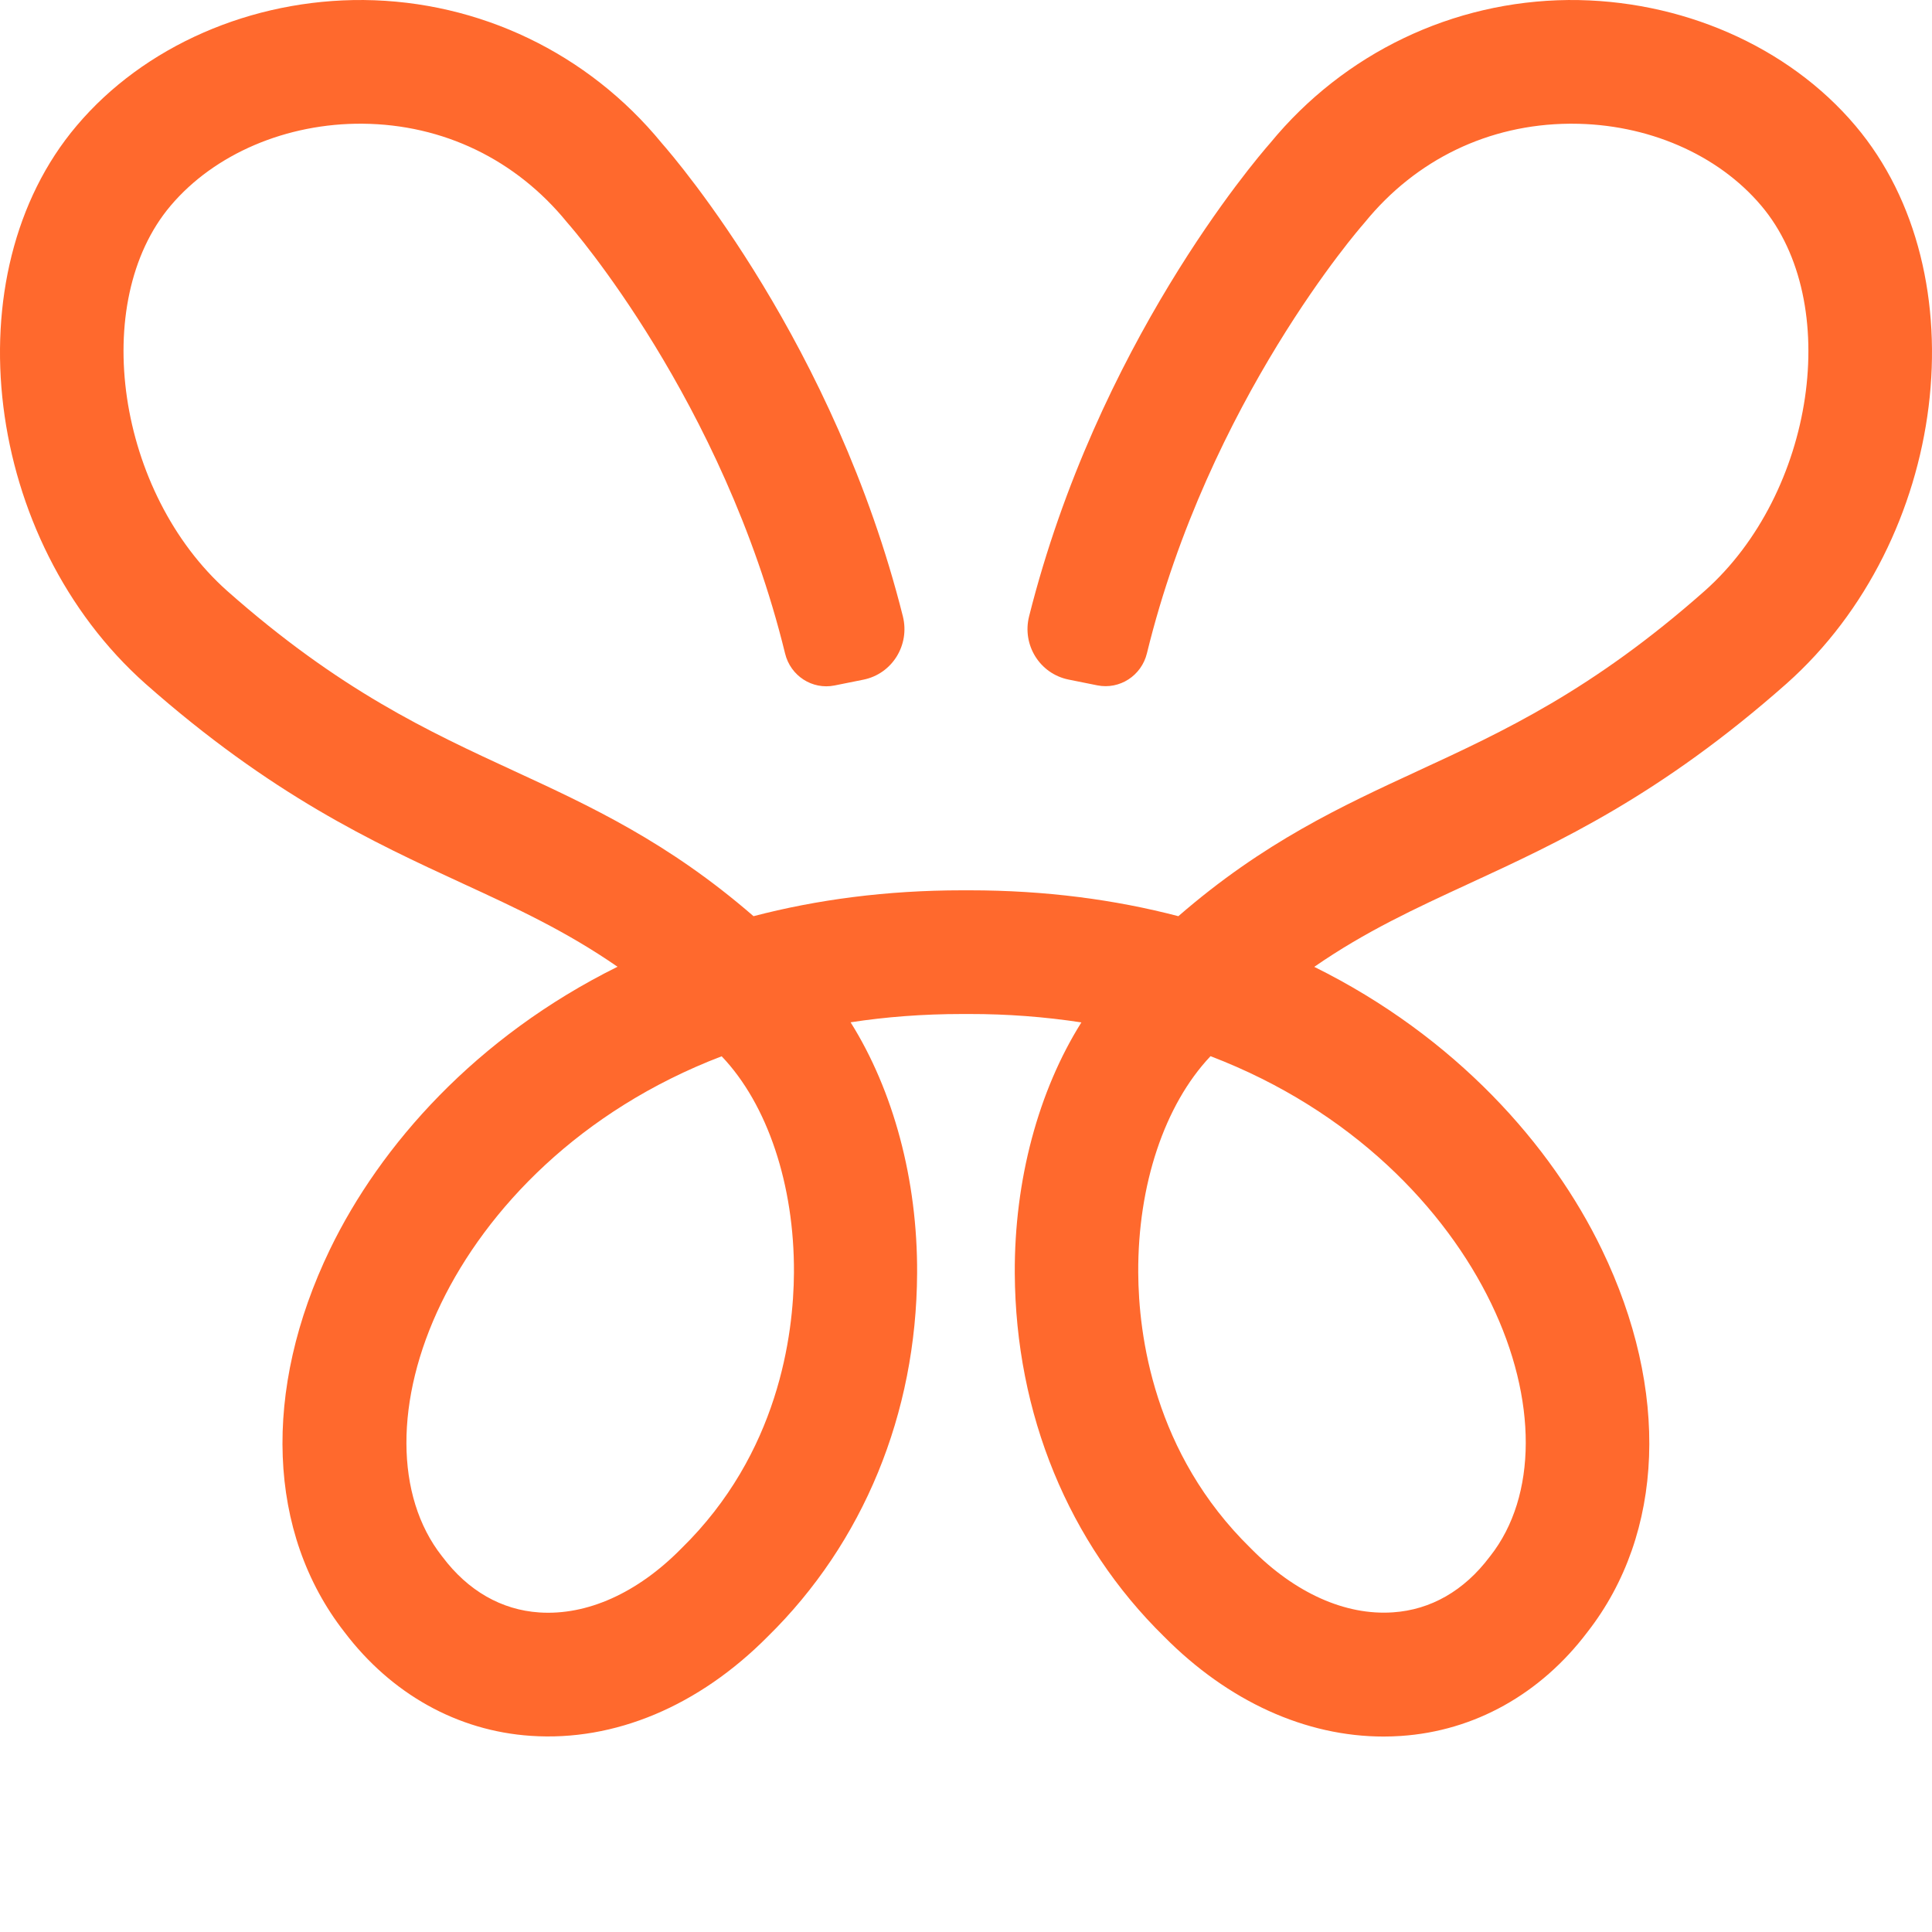
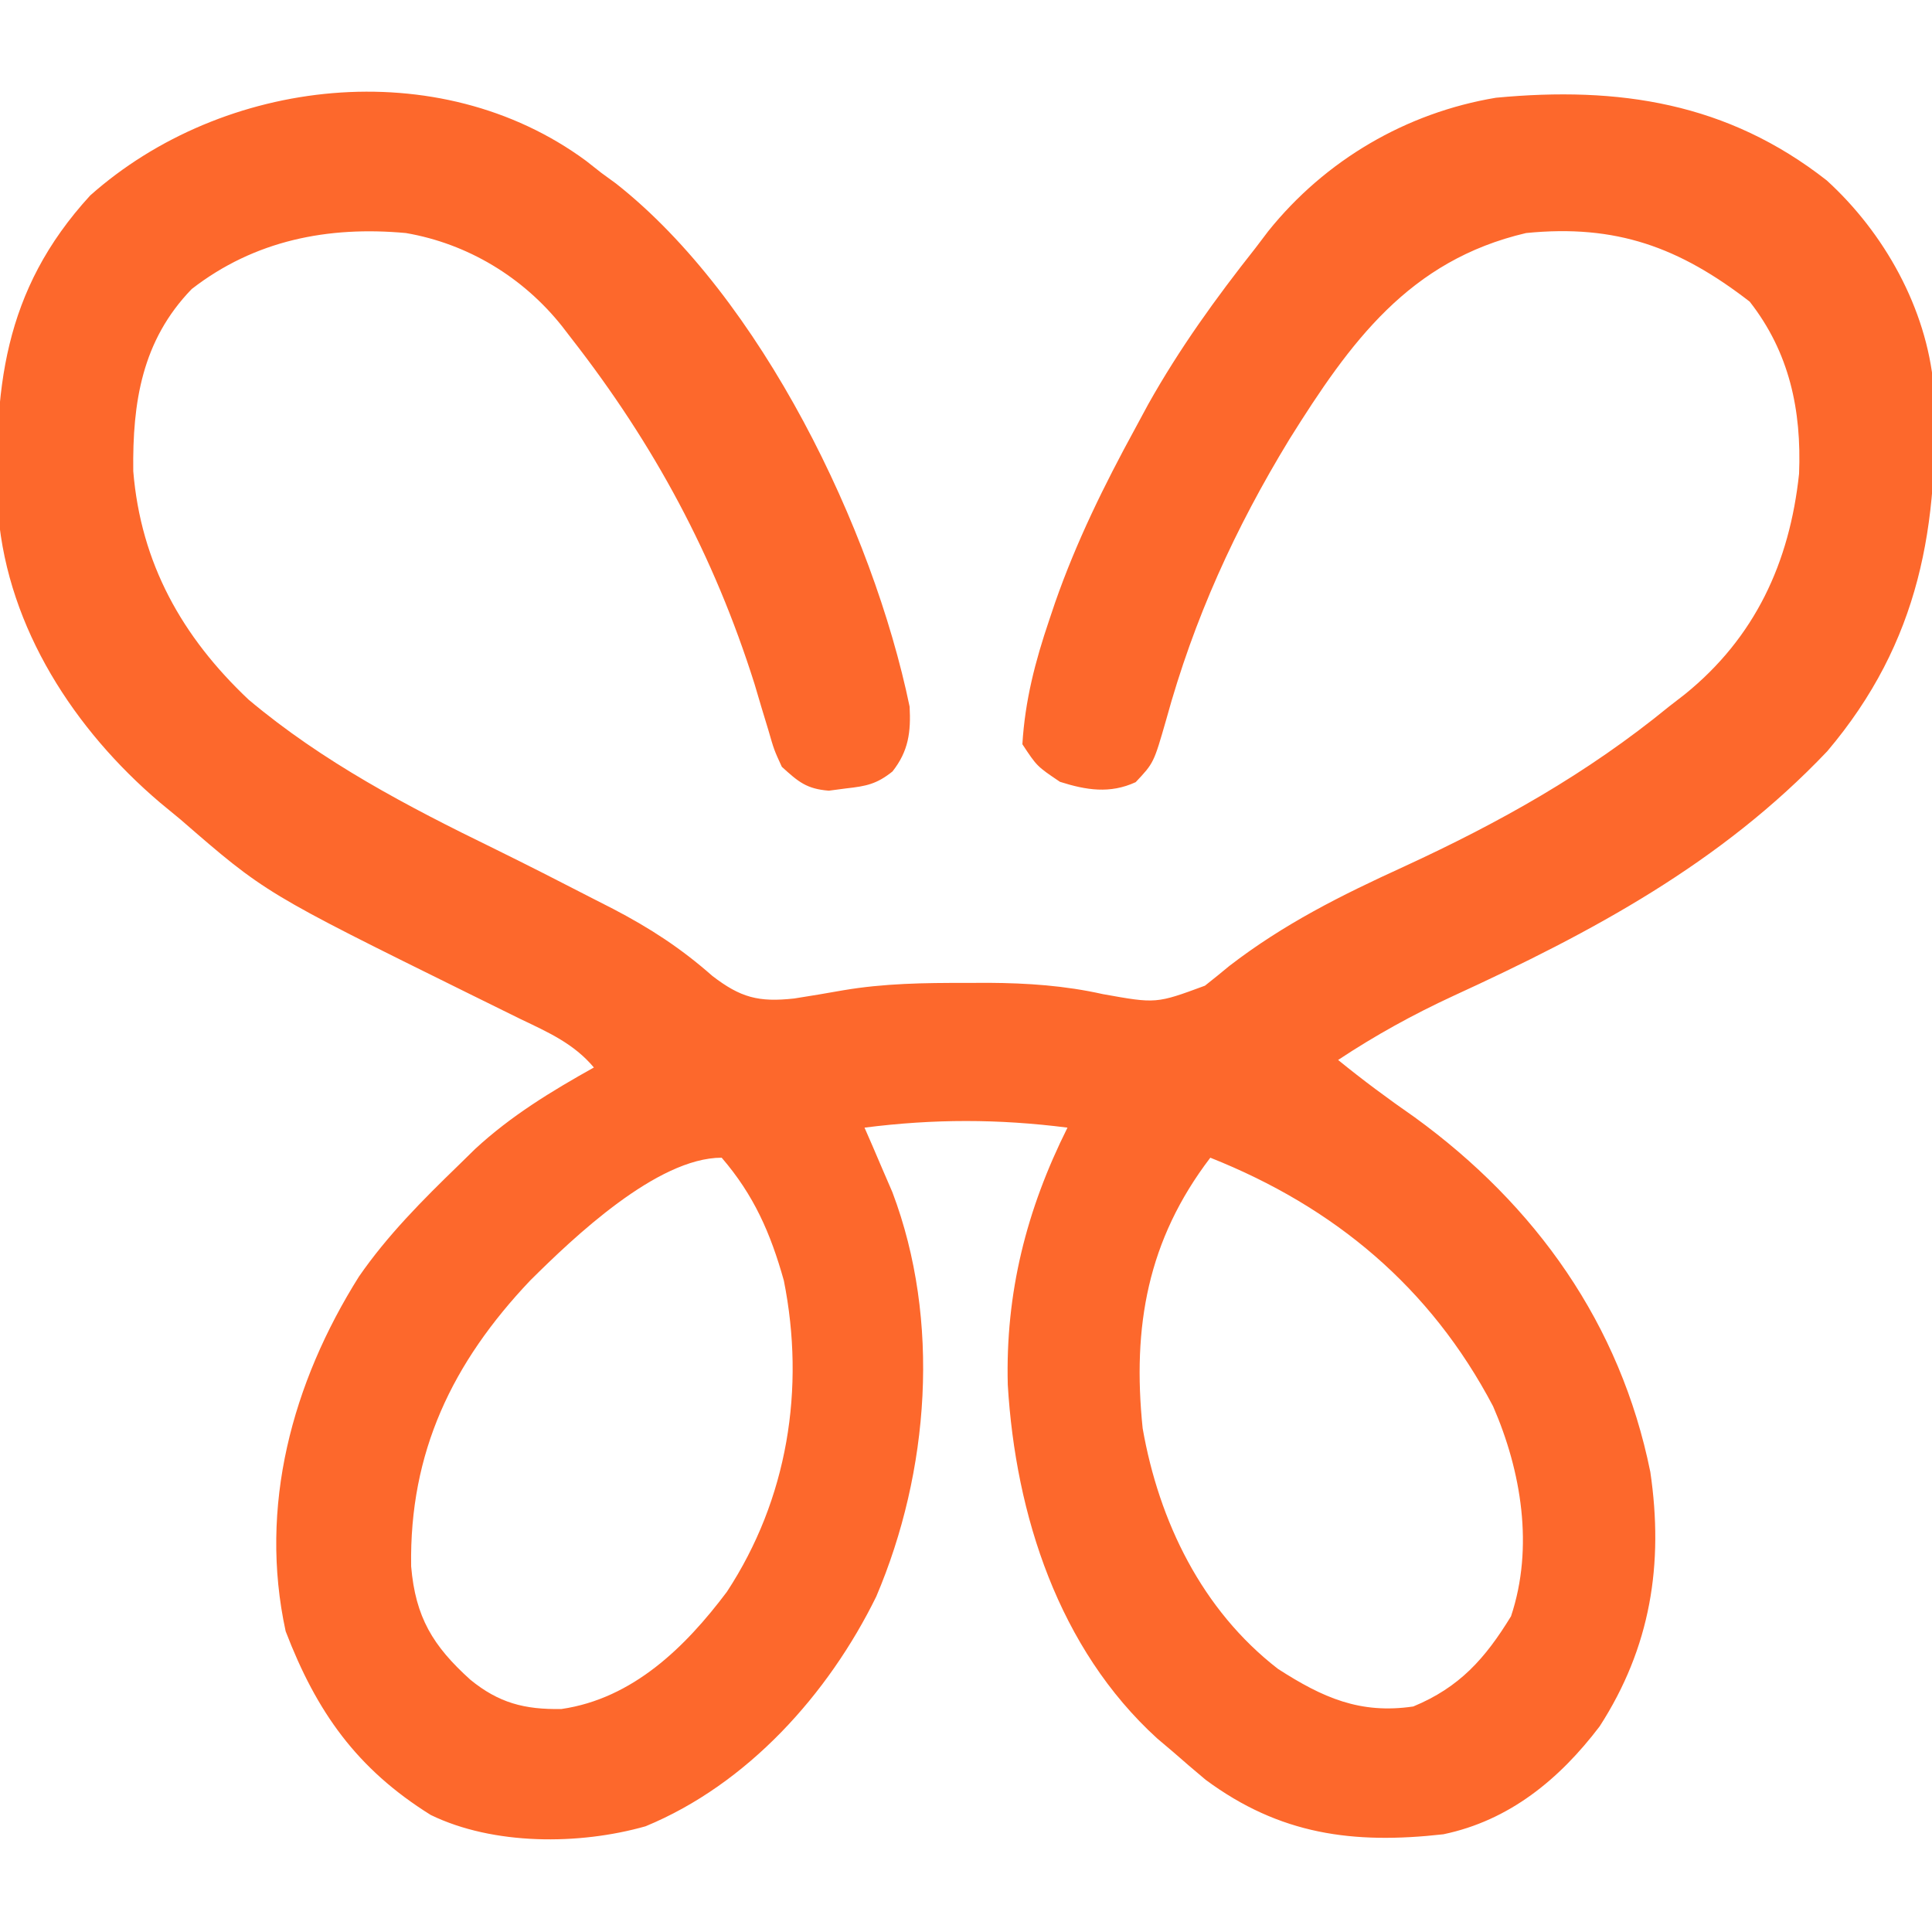
- <svg xmlns="http://www.w3.org/2000/svg" fill="#ff692d" viewBox="0 0 257 257" class="fill-orange-9">
-   <path d="M184.058 231c-10.37 0-20.66-4.665-29.216-13.305-12.701-12.455-19.747-29.614-19.853-48.302-.066-12.428 3.152-24.298 8.86-33.39a98 98 0 0 0-14.86-1.116h-.993c-5.232 0-10.185.385-14.847 1.103 5.682 9.065 8.913 20.948 8.847 33.389-.092 18.688-7.152 35.835-19.853 48.303-9.191 9.277-20.396 13.983-31.534 13.225-9.748-.651-18.555-5.569-24.793-13.81-10.264-13.133-10.98-32.166-1.92-50.908 6.7-13.85 19.429-28.258 38.248-37.589-6.82-4.719-13.429-7.776-20.647-11.099-11.893-5.489-25.363-11.71-42.156-26.557-21.482-19.1-25.853-54.483-9.152-74.208C19.142 6.116 33.472-.118 48.372.002c15.403.146 29.852 7.07 39.653 19.034 2.08 2.365 23.005 26.849 32.077 62.95.954 3.814-1.417 7.656-5.258 8.427l-3.827.77c-2.98.599-5.867-1.289-6.583-4.253C96.21 53.315 75.88 30.094 75.668 29.855l-.238-.279c-6.808-8.36-16.476-13.026-27.204-13.12-10.079-.079-19.68 3.989-25.534 10.914-10.86 12.84-7.113 38.213 7.535 51.24 14.966 13.238 26.754 18.674 38.144 23.938 10.105 4.665 20.502 9.464 31.865 19.326 8.397-2.193 17.655-3.442 27.76-3.442h.993c10.119 0 19.363 1.249 27.76 3.442 11.337-9.849 21.747-14.647 31.865-19.326 11.39-5.264 23.178-10.7 38.157-23.952 14.648-13.013 18.383-38.387 7.523-51.226-5.788-6.859-15.192-10.913-25.204-10.913h-.331c-10.741.093-20.396 4.758-27.204 13.119l-.238.28c-.212.238-20.542 23.46-28.753 57.06-.729 2.965-3.616 4.839-6.583 4.254l-3.827-.77c-3.841-.772-6.225-4.613-5.258-8.428 9.085-36.1 29.998-60.584 32.077-62.95 9.814-11.95 24.25-18.874 39.653-19.02 14.9-.107 29.23 6.114 38.197 16.734 16.687 19.738 12.317 55.108-9.179 74.208-16.807 14.86-30.276 21.081-42.169 26.571-7.218 3.336-13.84 6.38-20.648 11.098 18.82 9.318 31.561 23.739 38.249 37.589 9.059 18.742 8.344 37.776-1.92 50.908-6.238 8.254-15.045 13.159-24.793 13.81-.768.053-1.55.08-2.318.08zm-23.044-90.491c-6.119 6.473-9.669 17.147-9.602 28.79.039 8.268 2.039 24.019 14.952 36.646l.093.093c5.801 5.875 12.516 8.879 18.833 8.44 5.033-.332 9.483-2.884 12.86-7.377l.106-.133c6.238-7.948 6.278-20.828.093-33.601-6.066-12.534-18.449-25.653-37.322-32.871zm-65.016 0c-18.873 7.218-31.256 20.337-37.322 32.871-6.185 12.773-6.145 25.653.093 33.602l.105.133c3.378 4.492 7.828 7.044 12.86 7.377 6.331.425 13.033-2.566 18.834-8.441l.093-.093c12.899-12.627 14.899-28.378 14.952-36.645.066-11.697-3.523-22.41-9.602-28.79z" />
+ <svg xmlns="http://www.w3.org/2000/svg" version="1.1" width="257" height="257">
+   <path d="M0 0 C1.007 0.793 1.007 0.793 2.035 1.602 C2.676 2.068 3.316 2.535 3.977 3.016 C23.271 18.217 38.142 48.963 43.035 72.602 C43.211 75.96 42.904 78.5 40.754 81.227 C38.652 82.908 37.258 83.181 34.598 83.477 C33.836 83.577 33.074 83.678 32.289 83.781 C29.315 83.544 28.23 82.599 26.035 80.602 C25.005 78.359 25.005 78.359 24.246 75.727 C23.802 74.263 23.802 74.263 23.348 72.769 C22.884 71.201 22.884 71.201 22.41 69.602 C17.017 52.509 9.047 37.722 -1.965 23.602 C-2.372 23.073 -2.778 22.544 -3.197 22 C-8.37 15.485 -15.735 11.02 -23.965 9.602 C-34.311 8.647 -44.109 10.563 -52.465 17.051 C-59.087 23.897 -60.351 32.127 -60.238 41.281 C-59.228 53.55 -53.742 63.317 -44.902 71.664 C-34.994 79.982 -23.814 85.845 -12.256 91.476 C-7.863 93.635 -3.503 95.858 0.848 98.102 C1.756 98.565 2.663 99.029 3.599 99.506 C8.536 102.084 12.616 104.739 16.785 108.414 C20.538 111.305 22.937 111.943 27.675 111.424 C29.848 111.092 32.011 110.717 34.176 110.336 C39.631 109.408 45.012 109.338 50.535 109.352 C51.515 109.348 52.495 109.344 53.505 109.339 C58.729 109.375 63.64 109.702 68.744 110.843 C75.834 112.115 75.834 112.115 82.321 109.721 C83.41 108.865 84.486 107.992 85.551 107.105 C92.804 101.512 100.421 97.704 108.723 93.914 C121.492 88.029 133.094 81.552 144.035 72.602 C144.736 72.059 145.438 71.516 146.16 70.957 C155.486 63.415 160.094 53.453 161.352 41.625 C161.691 33.162 160.074 25.485 154.785 18.727 C145.43 11.497 137.03 8.402 125.035 9.602 C109.471 13.244 101.643 24.106 93.556 37.034 C86.316 48.914 80.851 60.909 77.163 74.345 C75.51 80.098 75.51 80.098 73.105 82.648 C69.68 84.225 66.509 83.707 63.035 82.602 C59.973 80.539 59.973 80.539 58.035 77.602 C58.383 71.798 59.739 66.589 61.598 61.102 C61.859 60.325 62.121 59.548 62.391 58.748 C65.219 50.65 68.932 43.118 73.035 35.602 C73.613 34.532 74.19 33.462 74.785 32.359 C78.934 24.964 83.778 18.246 89.035 11.602 C89.598 10.859 90.162 10.117 90.742 9.352 C98.332 -0.104 109.101 -6.409 121.035 -8.398 C137.362 -9.94 151.815 -7.758 165.035 2.602 C172.684 9.57 178.303 19.609 179.256 30.013 C180.063 48.462 177.405 64.011 165.098 78.539 C150.962 93.431 133.844 102.594 115.392 111.065 C110.007 113.556 104.982 116.323 100.035 119.602 C103.341 122.296 106.72 124.795 110.223 127.227 C126.329 138.932 137.587 154.725 141.566 174.41 C143.368 186.678 141.6 197.748 134.824 208.246 C129.472 215.293 122.817 220.772 114.035 222.602 C102.034 223.954 92.28 222.662 82.41 215.352 C80.936 214.121 79.477 212.871 78.035 211.602 C77.356 211.028 76.676 210.454 75.977 209.863 C62.858 197.921 57.126 180.114 56.094 162.825 C55.769 150.586 58.568 139.537 64.035 128.602 C54.798 127.429 46.272 127.429 37.035 128.602 C37.542 129.762 37.542 129.762 38.059 130.945 C38.505 131.987 38.951 133.028 39.41 134.102 C39.851 135.123 40.292 136.143 40.746 137.195 C47.202 154.254 45.661 174.392 38.598 190.977 C32.23 203.957 21.478 215.937 7.91 221.539 C-0.931 224.052 -12.337 224.08 -20.664 220.035 C-30.526 213.89 -35.866 206.294 -39.965 195.602 C-43.573 179.003 -39.105 162.553 -30.219 148.417 C-26.432 142.934 -21.739 138.222 -16.965 133.602 C-16.24 132.891 -15.516 132.181 -14.77 131.449 C-9.988 127.026 -4.635 123.773 1.035 120.602 C-1.633 117.422 -5.047 115.918 -8.715 114.164 C-10.154 113.456 -11.593 112.746 -13.031 112.035 C-13.816 111.648 -14.602 111.261 -15.411 110.863 C-42.678 97.398 -42.678 97.398 -53.965 87.602 C-55.328 86.478 -55.328 86.478 -56.719 85.332 C-68.038 75.7 -76.853 62.221 -78.186 47.093 C-78.898 30.589 -77.588 17.276 -65.965 4.602 C-48.295 -11.113 -19.605 -14.446 0 0 Z M83.035 132.602 C74.68 143.553 72.64 155.07 74.035 168.602 C76.201 180.976 81.924 192.785 92.035 200.602 C97.979 204.431 102.952 206.647 110.035 205.602 C116.178 203.06 119.586 199.238 123.035 193.602 C126.09 184.437 124.413 174.311 120.648 165.668 C112.316 149.831 99.545 139.165 83.035 132.602 Z M-7.441 148.941 C-17.794 159.855 -23.526 171.789 -23.273 186.965 C-22.699 193.733 -20.377 197.549 -15.402 202.039 C-11.625 205.127 -8.197 206.028 -3.273 205.938 C6.22 204.556 13.2 197.706 18.723 190.355 C26.826 178.018 29.172 163.297 26.305 148.945 C24.529 142.624 22.325 137.587 18.035 132.602 C9.427 132.602 -1.72 143.258 -7.441 148.941 Z " fill="#FD682C" transform="translate(77.96484,21.39844)" />
</svg>
